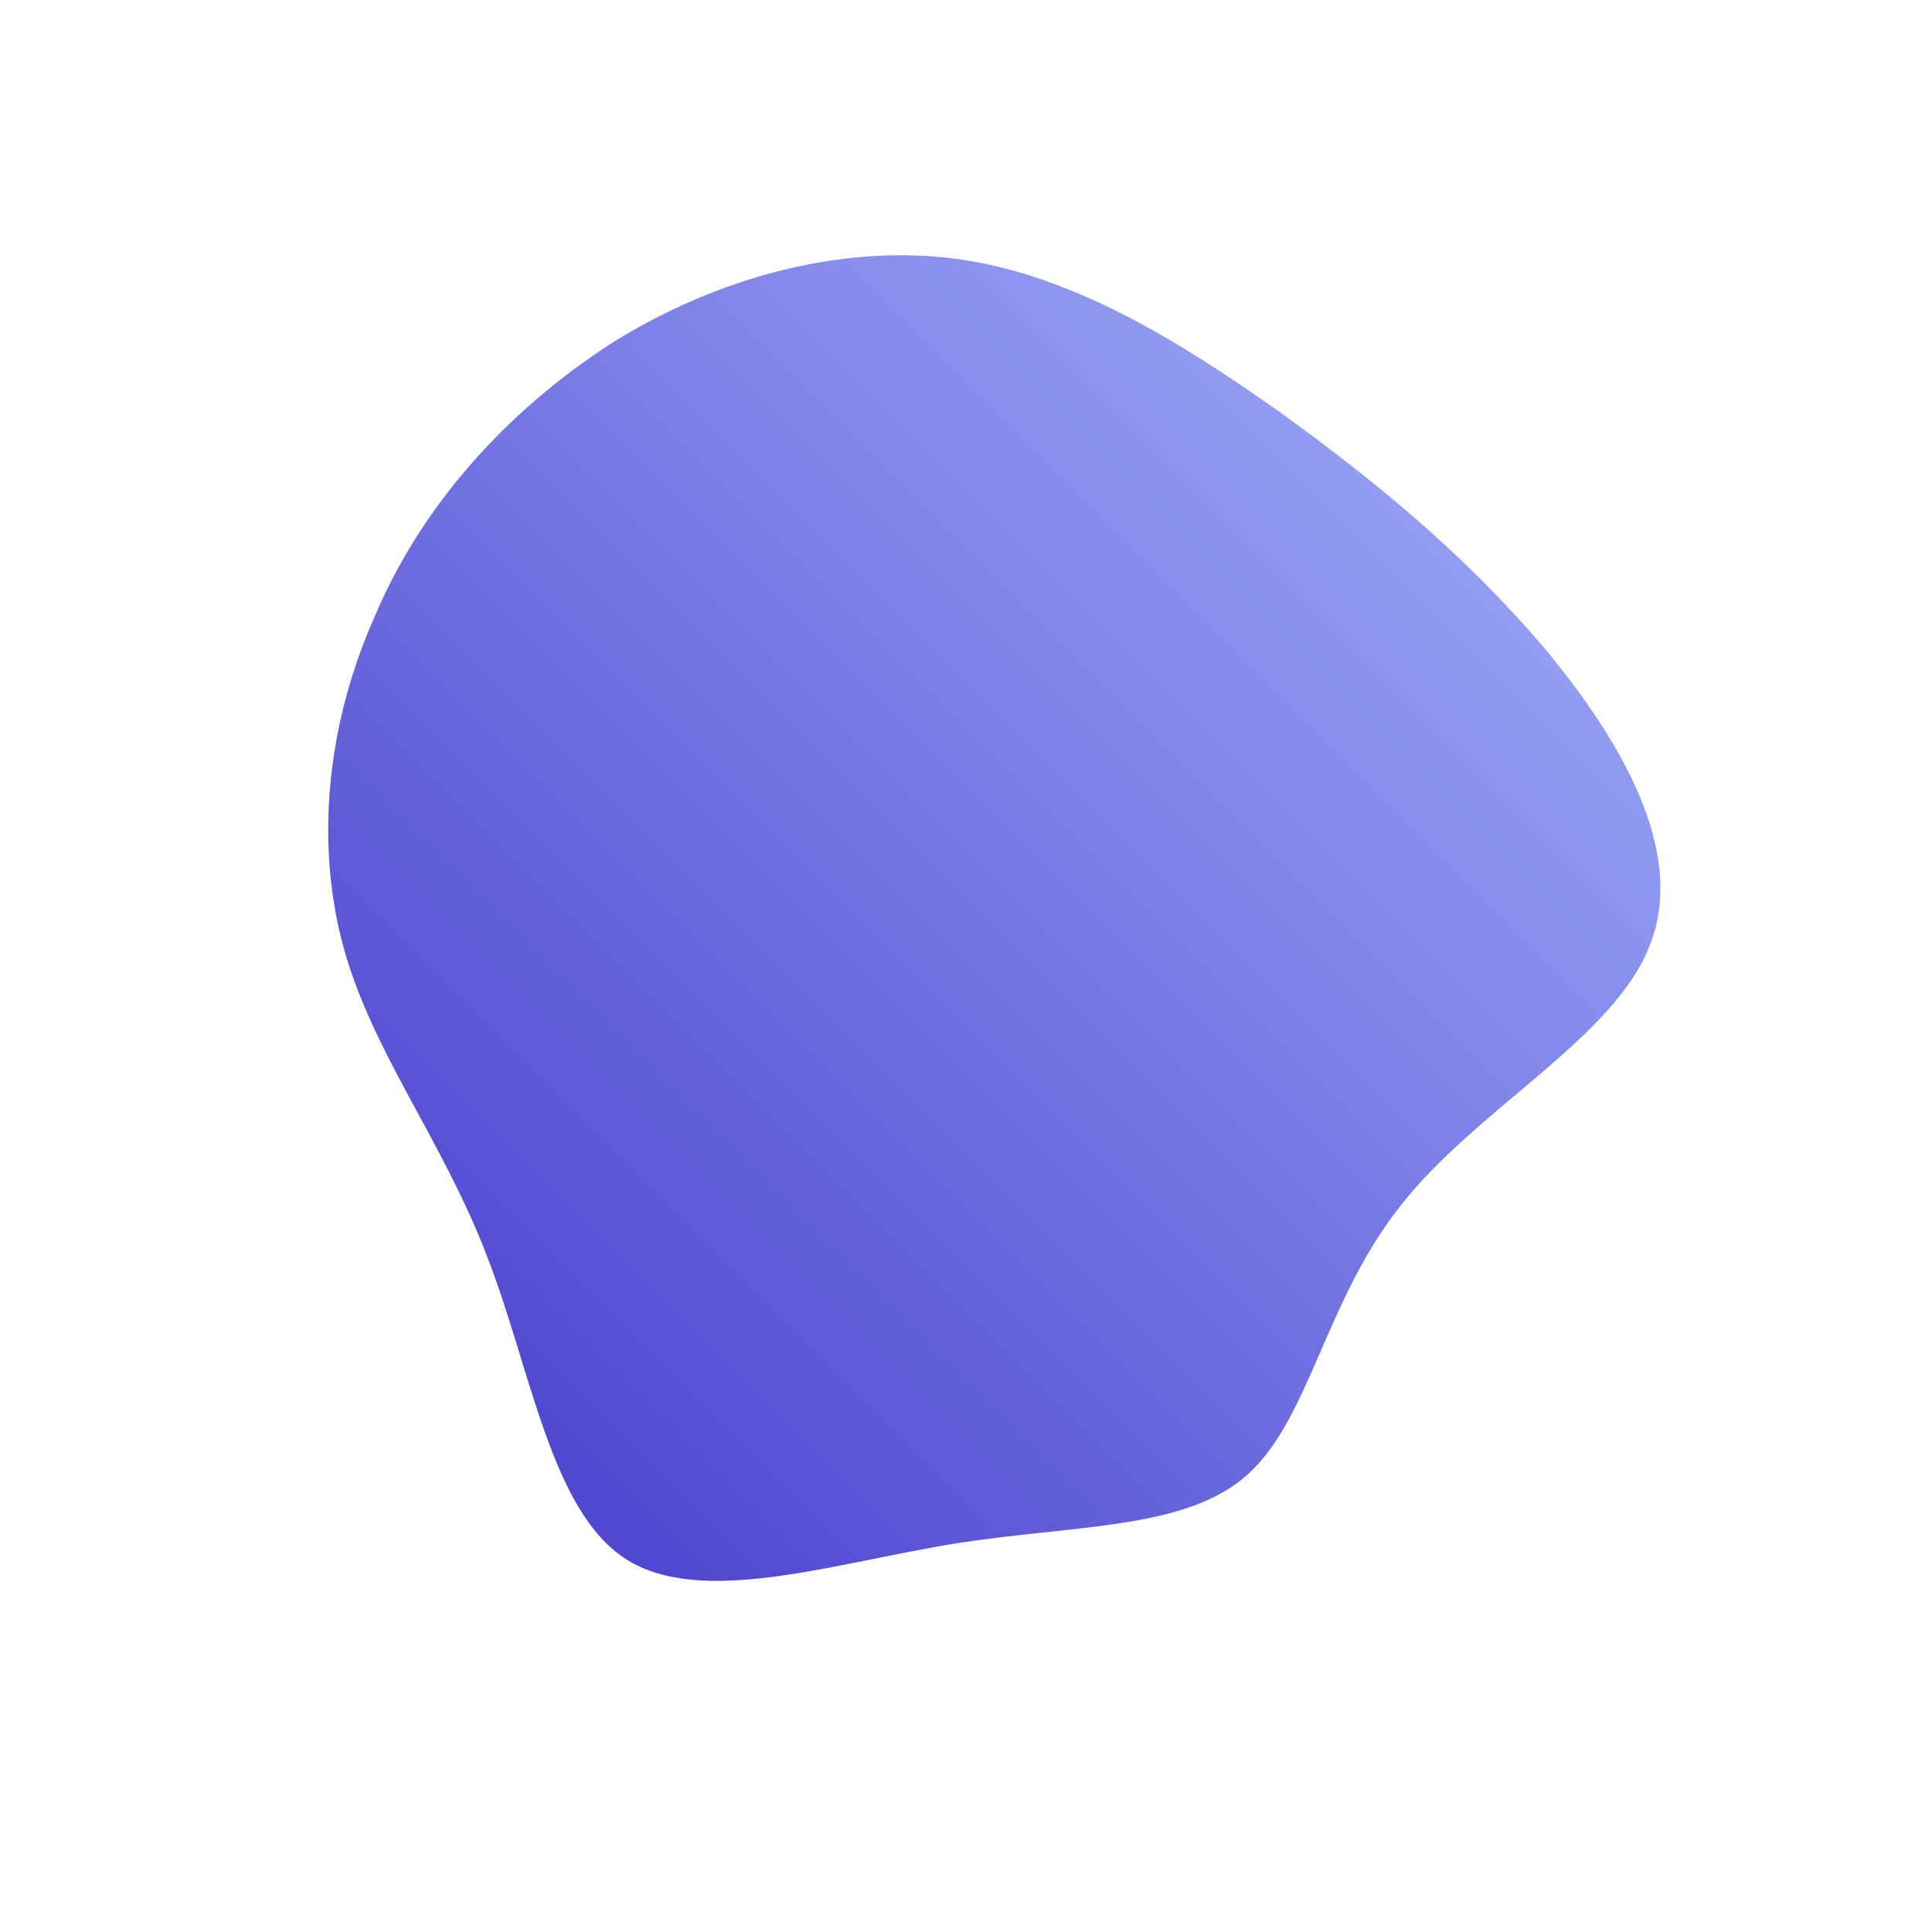
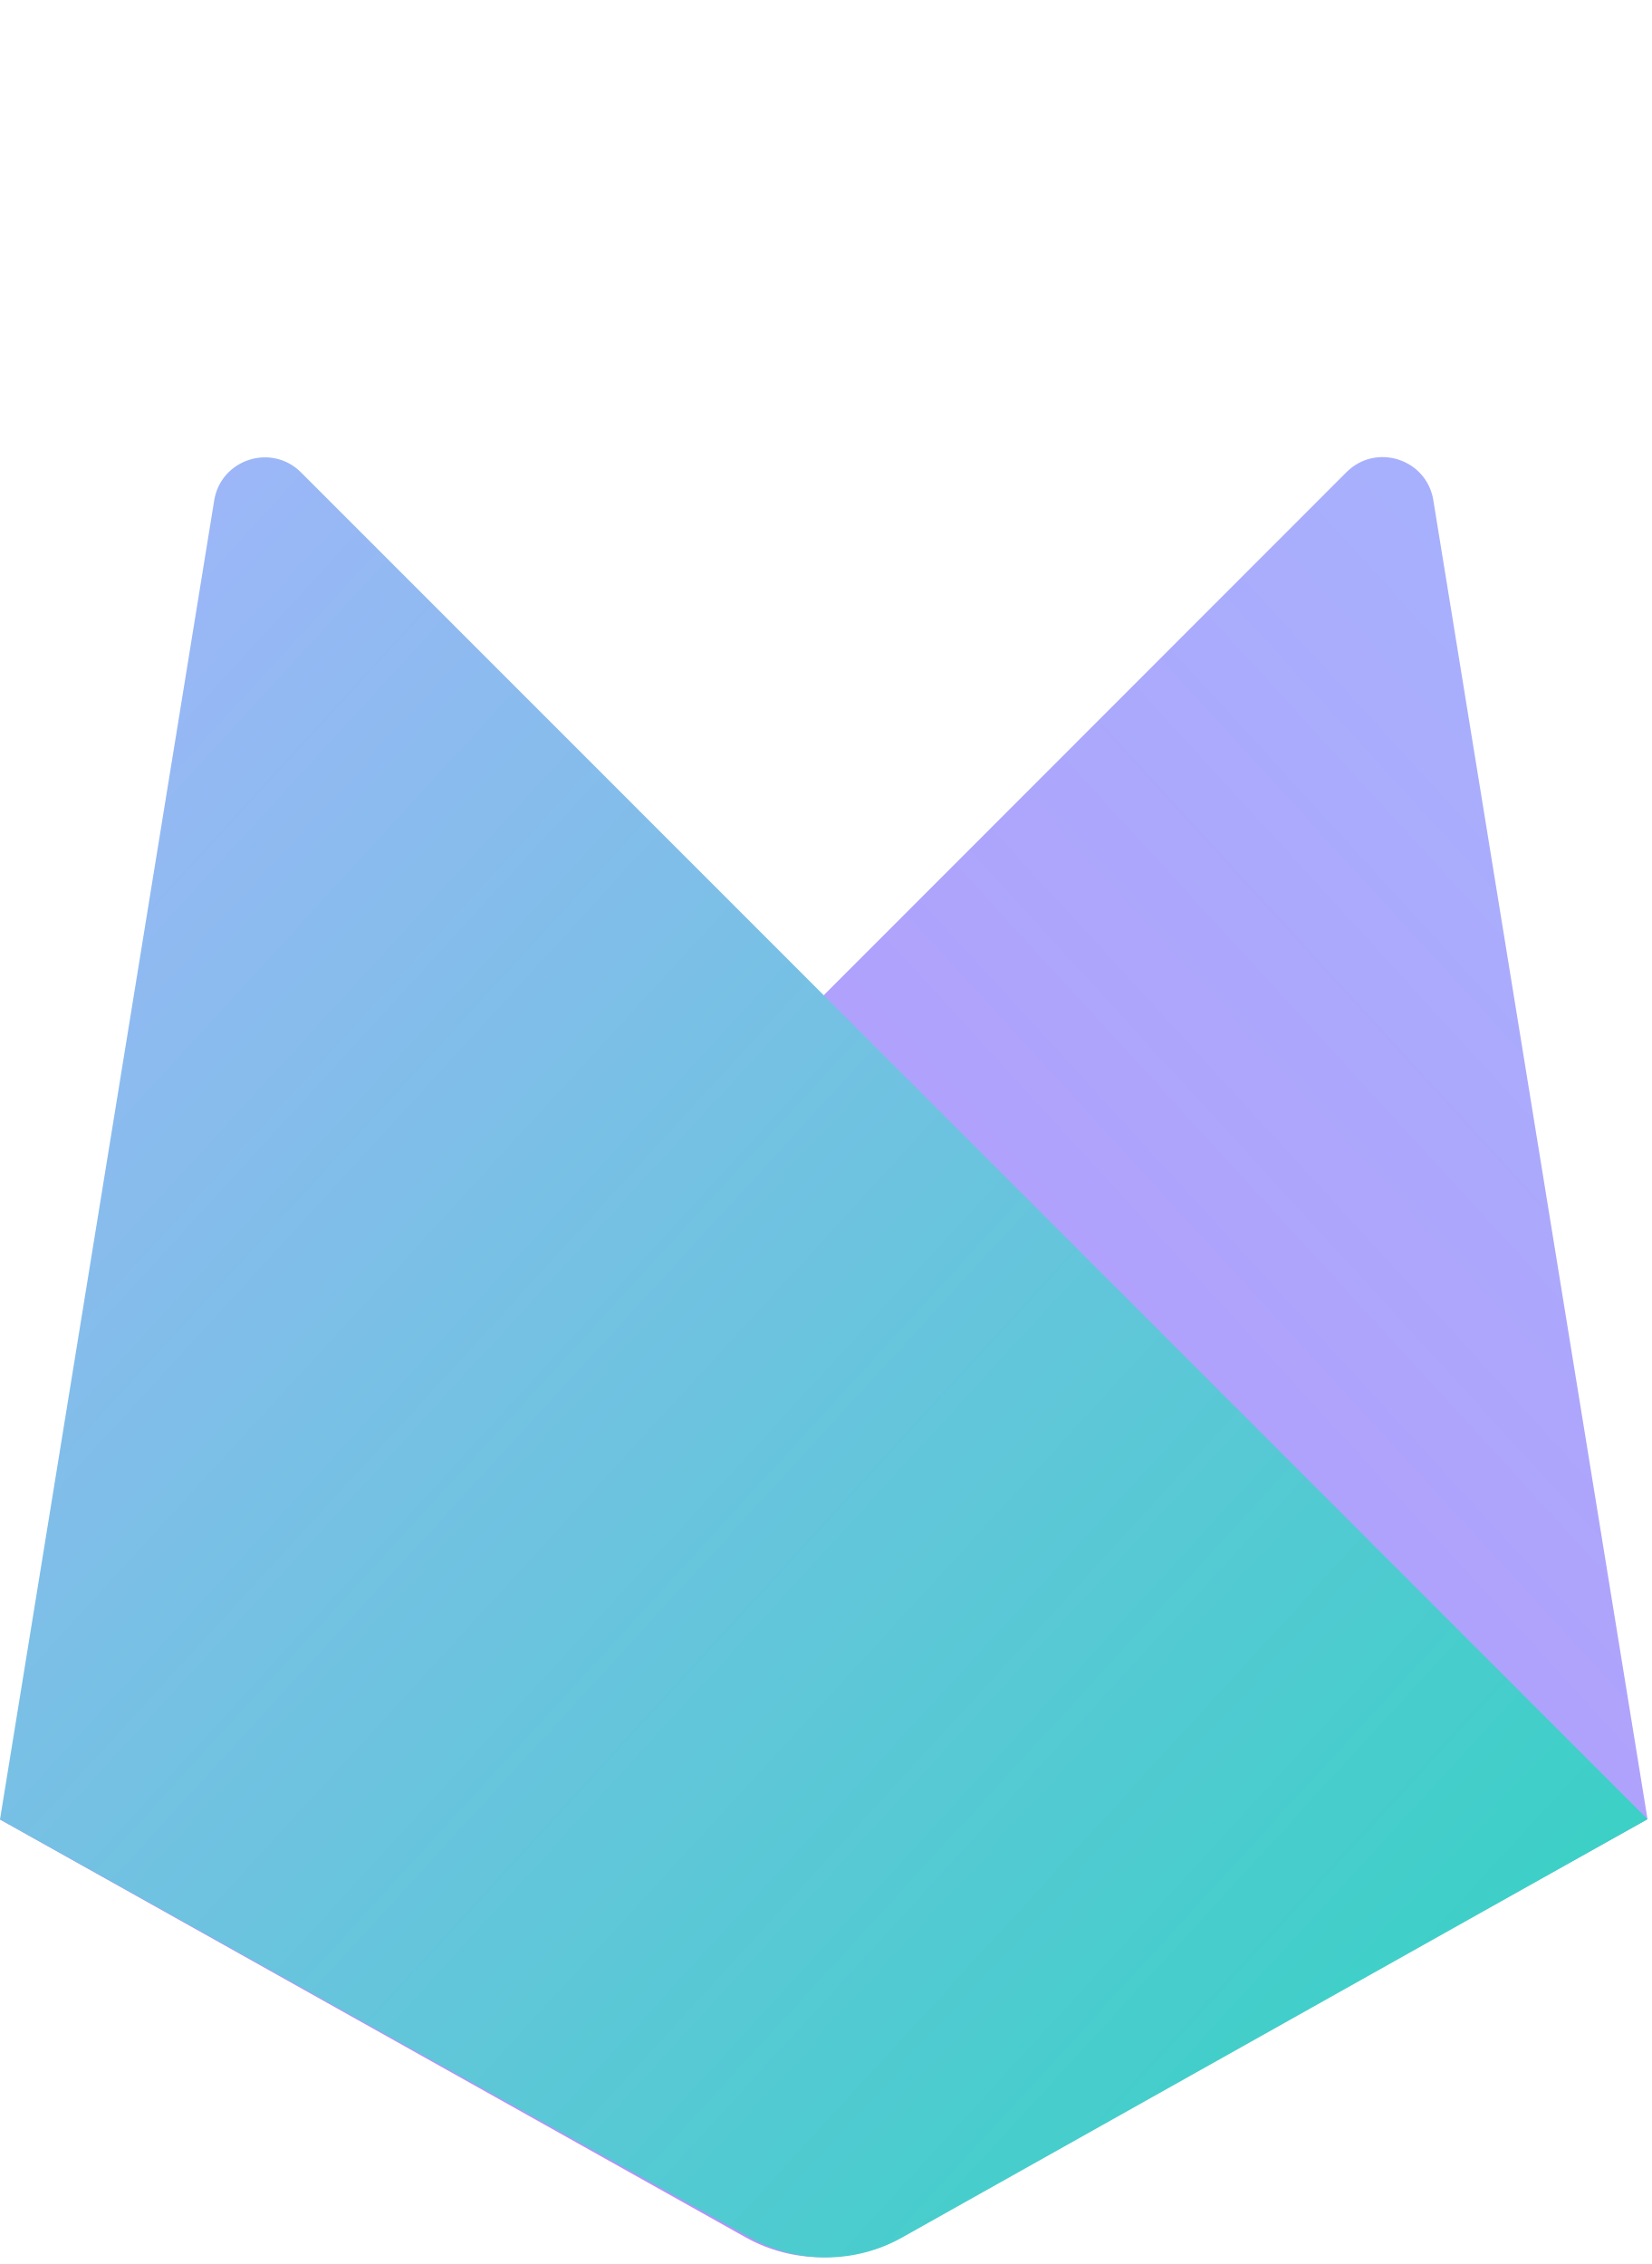
- <svg xmlns="http://www.w3.org/2000/svg" id="sw-js-blob-svg" viewBox="0 0 100 100" version="1.1">
+ <svg xmlns="http://www.w3.org/2000/svg" id="eKmoxgwk1V21" viewBox="0 0 256 351" shape-rendering="geometricPrecision" text-rendering="geometricPrecision">
  <defs>
-     <linearGradient id="sw-gradient" x1="0" x2="1" y1="1" y2="0">
-       <stop id="stop1" stop-color="rgba(67, 56, 202, 1)" offset="0%" />
-       <stop id="stop2" stop-color="rgba(165, 180, 252, 1)" offset="100%" />
+     <linearGradient id="eKmoxgwk1V22-fill" x1="0" y1="1" x2="1" y2="0" spreadMethod="pad" gradientUnits="objectBoundingBox" gradientTransform="translate(0 0)">
+       <stop id="eKmoxgwk1V22-fill-0" offset="0%" stop-color="#c084fc" />
+       <stop id="eKmoxgwk1V22-fill-1" offset="100%" stop-color="#a5b4fc" />
+     </linearGradient>
+     <linearGradient id="eKmoxgwk1V23-fill" x1="0" y1="1" x2="1" y2="0" spreadMethod="pad" gradientUnits="objectBoundingBox" gradientTransform="translate(0 0)">
+       <stop id="eKmoxgwk1V23-fill-0" offset="0%" stop-color="#2dd4bf" />
+       <stop id="eKmoxgwk1V23-fill-1" offset="100%" stop-color="#a5b4fc" />
    </linearGradient>
  </defs>
-   <path fill="url(#sw-gradient)" d="M16.2,-28.7C21.2,-25.1,25.8,-21.3,29.9,-16.5C33.9,-11.7,37.3,-5.9,35.4,-1.1C33.6,3.7,26.4,7.4,22.5,12.4C18.6,17.3,17.8,23.4,14.6,26.3C11.4,29.2,5.7,28.9,-0.6,29.9C-6.8,30.9,-13.7,33.2,-17.6,30.7C-21.5,28.2,-22.5,20.9,-24.8,15C-27.1,9,-30.7,4.5,-32.2,-0.9C-33.7,-6.3,-33.1,-12.5,-30.6,-18.1C-28.2,-23.8,-23.8,-28.7,-18.4,-32.2C-13,-35.6,-6.5,-37.4,-0.5,-36.6C5.5,-35.8,11.1,-32.3,16.2,-28.7Z" width="100%" height="100%" transform="translate(50 50)" stroke-width="0" style="transition: all 0.3s ease 0s;" stroke="url(#sw-gradient)" />
+   <path d="M139.121,347.551l116.275-64.847L222.192,78.209c-1.039-6.398-8.888-8.927-13.468-4.34L-0,282.744L115.608,347.546c7.306,4.079,16.205,4.081,23.513.005" transform="translate(0-.662338)" fill="url(#eKmoxgwk1V22-fill)" />
+   <path d="M139.121,347.551l116.275-64.847L222.192,78.209c-1.039-6.398-8.888-8.927-13.468-4.34L-0,282.664L115.608,347.546c7.306,4.079,16.205,4.081,23.513.005" transform="matrix(-1 0 0 1 255.396-.622338)" fill="url(#eKmoxgwk1V23-fill)" />
</svg>
